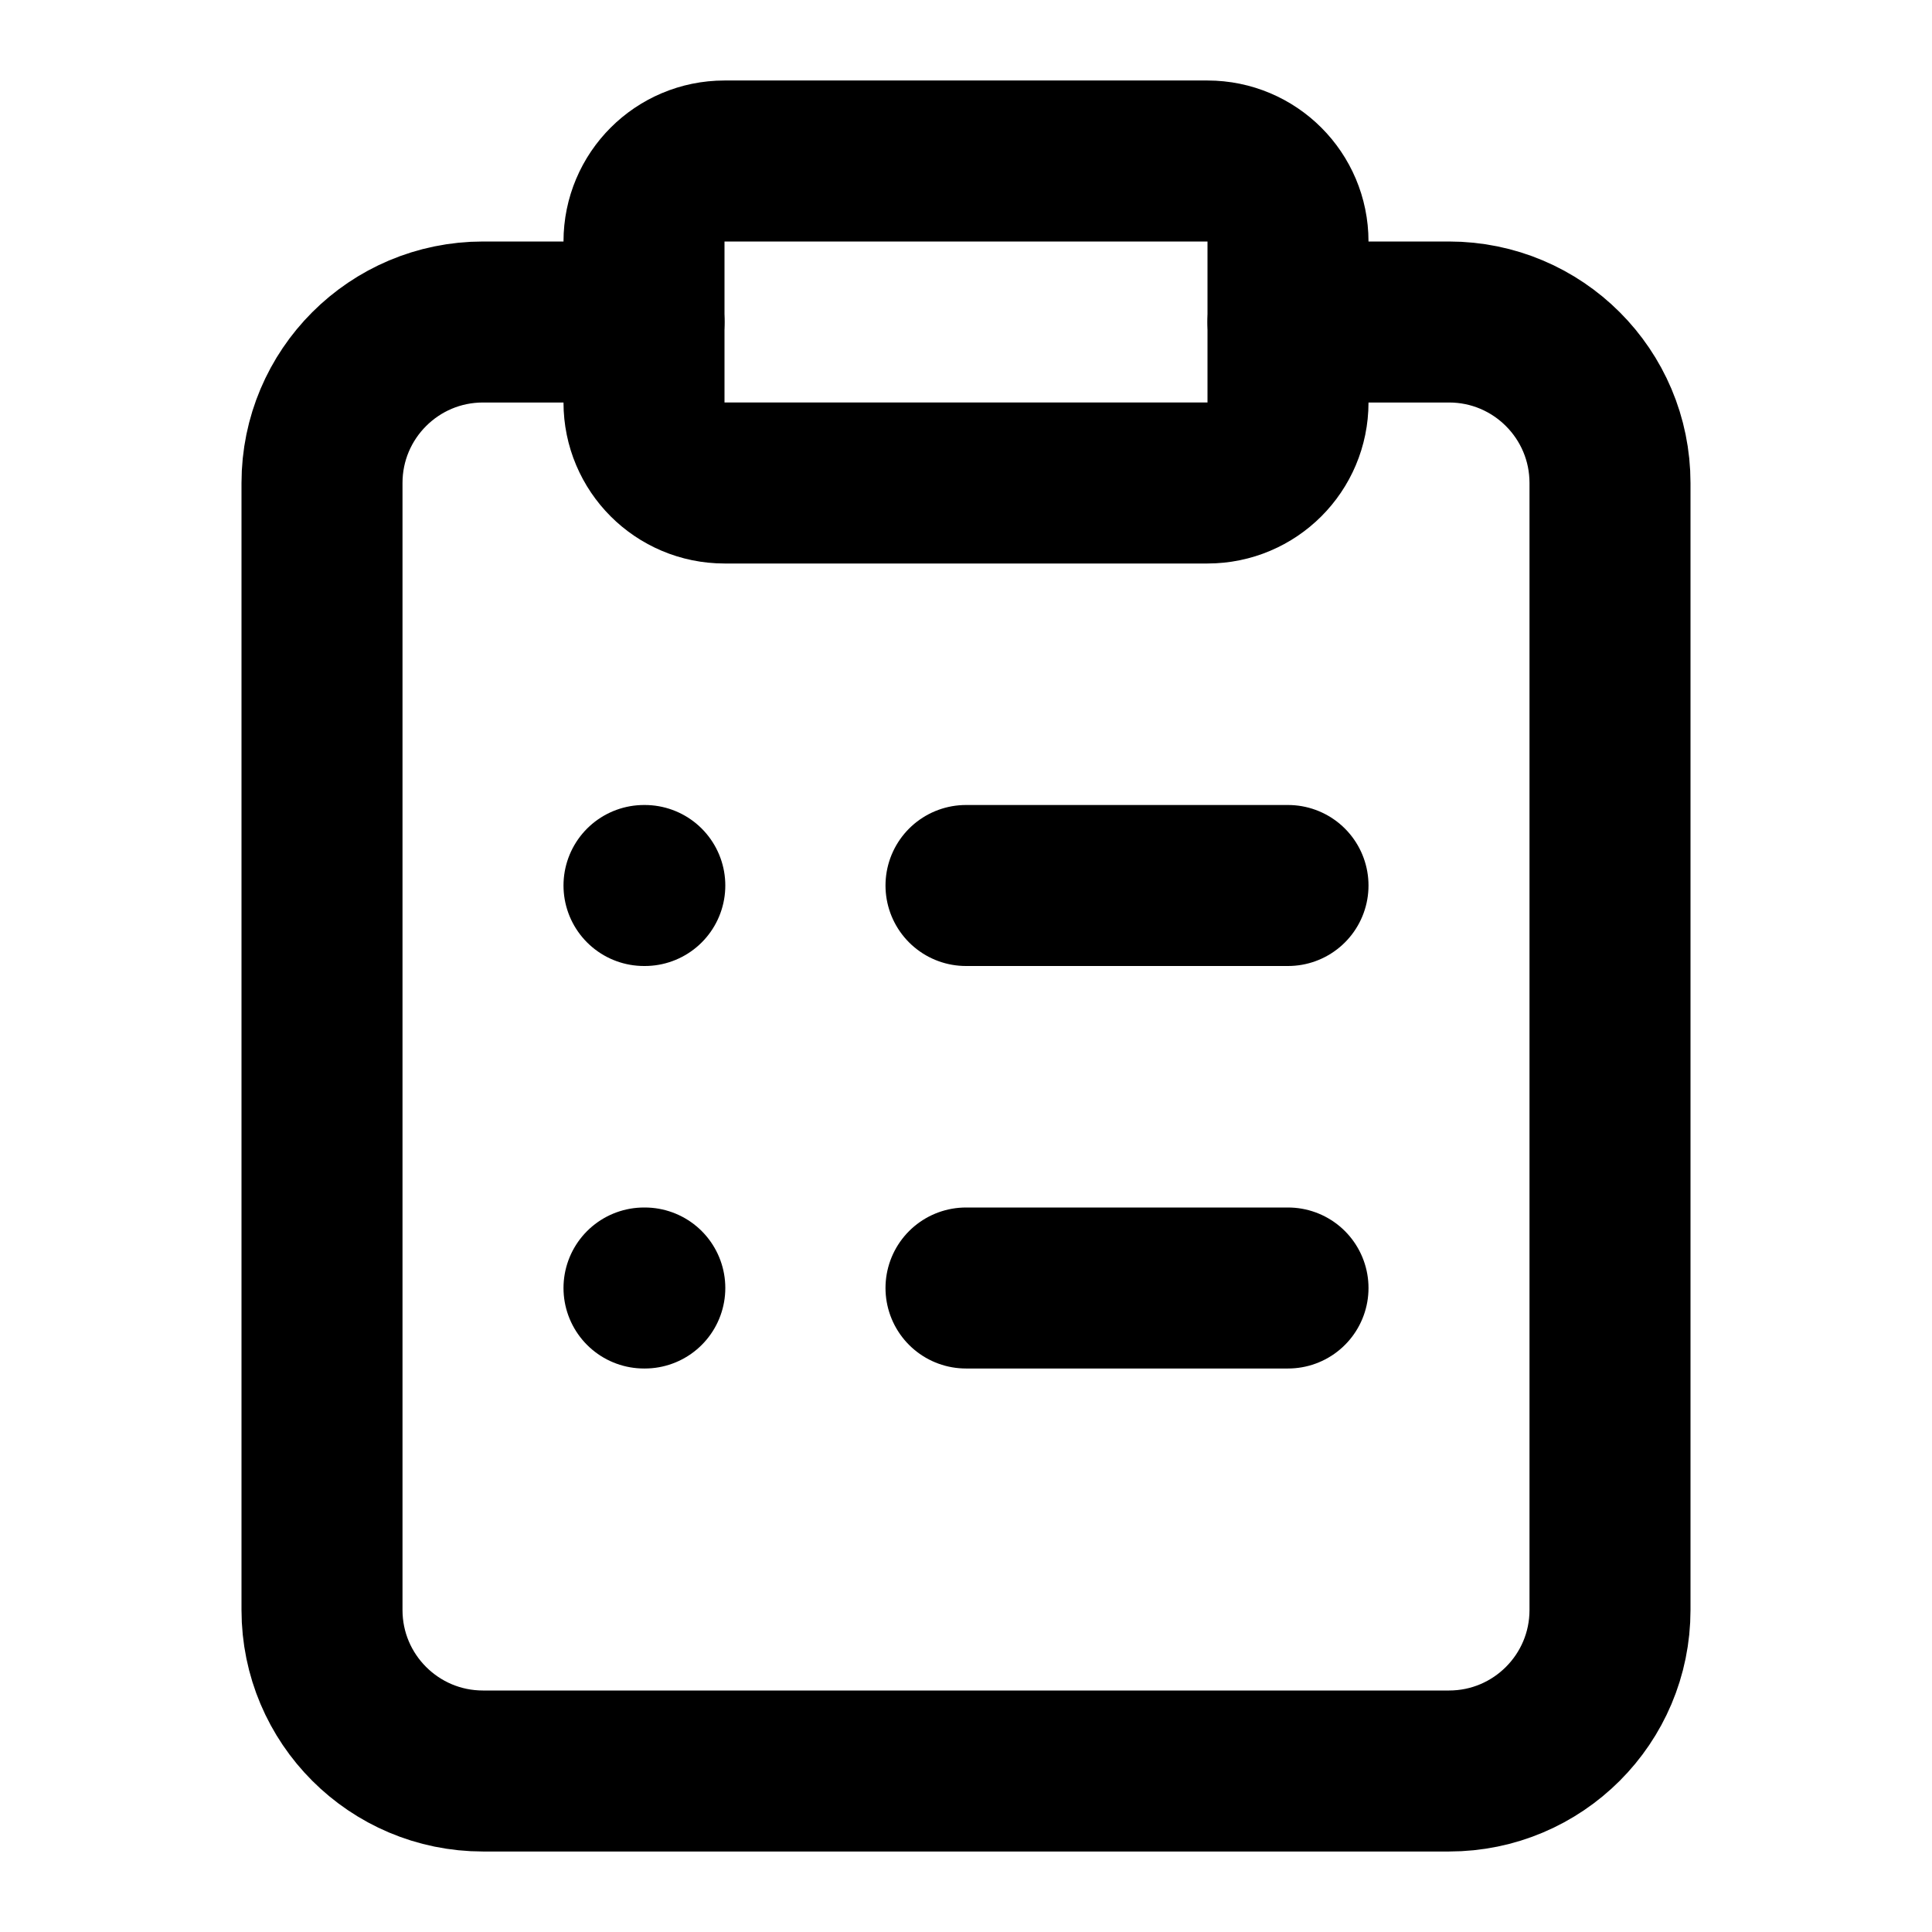
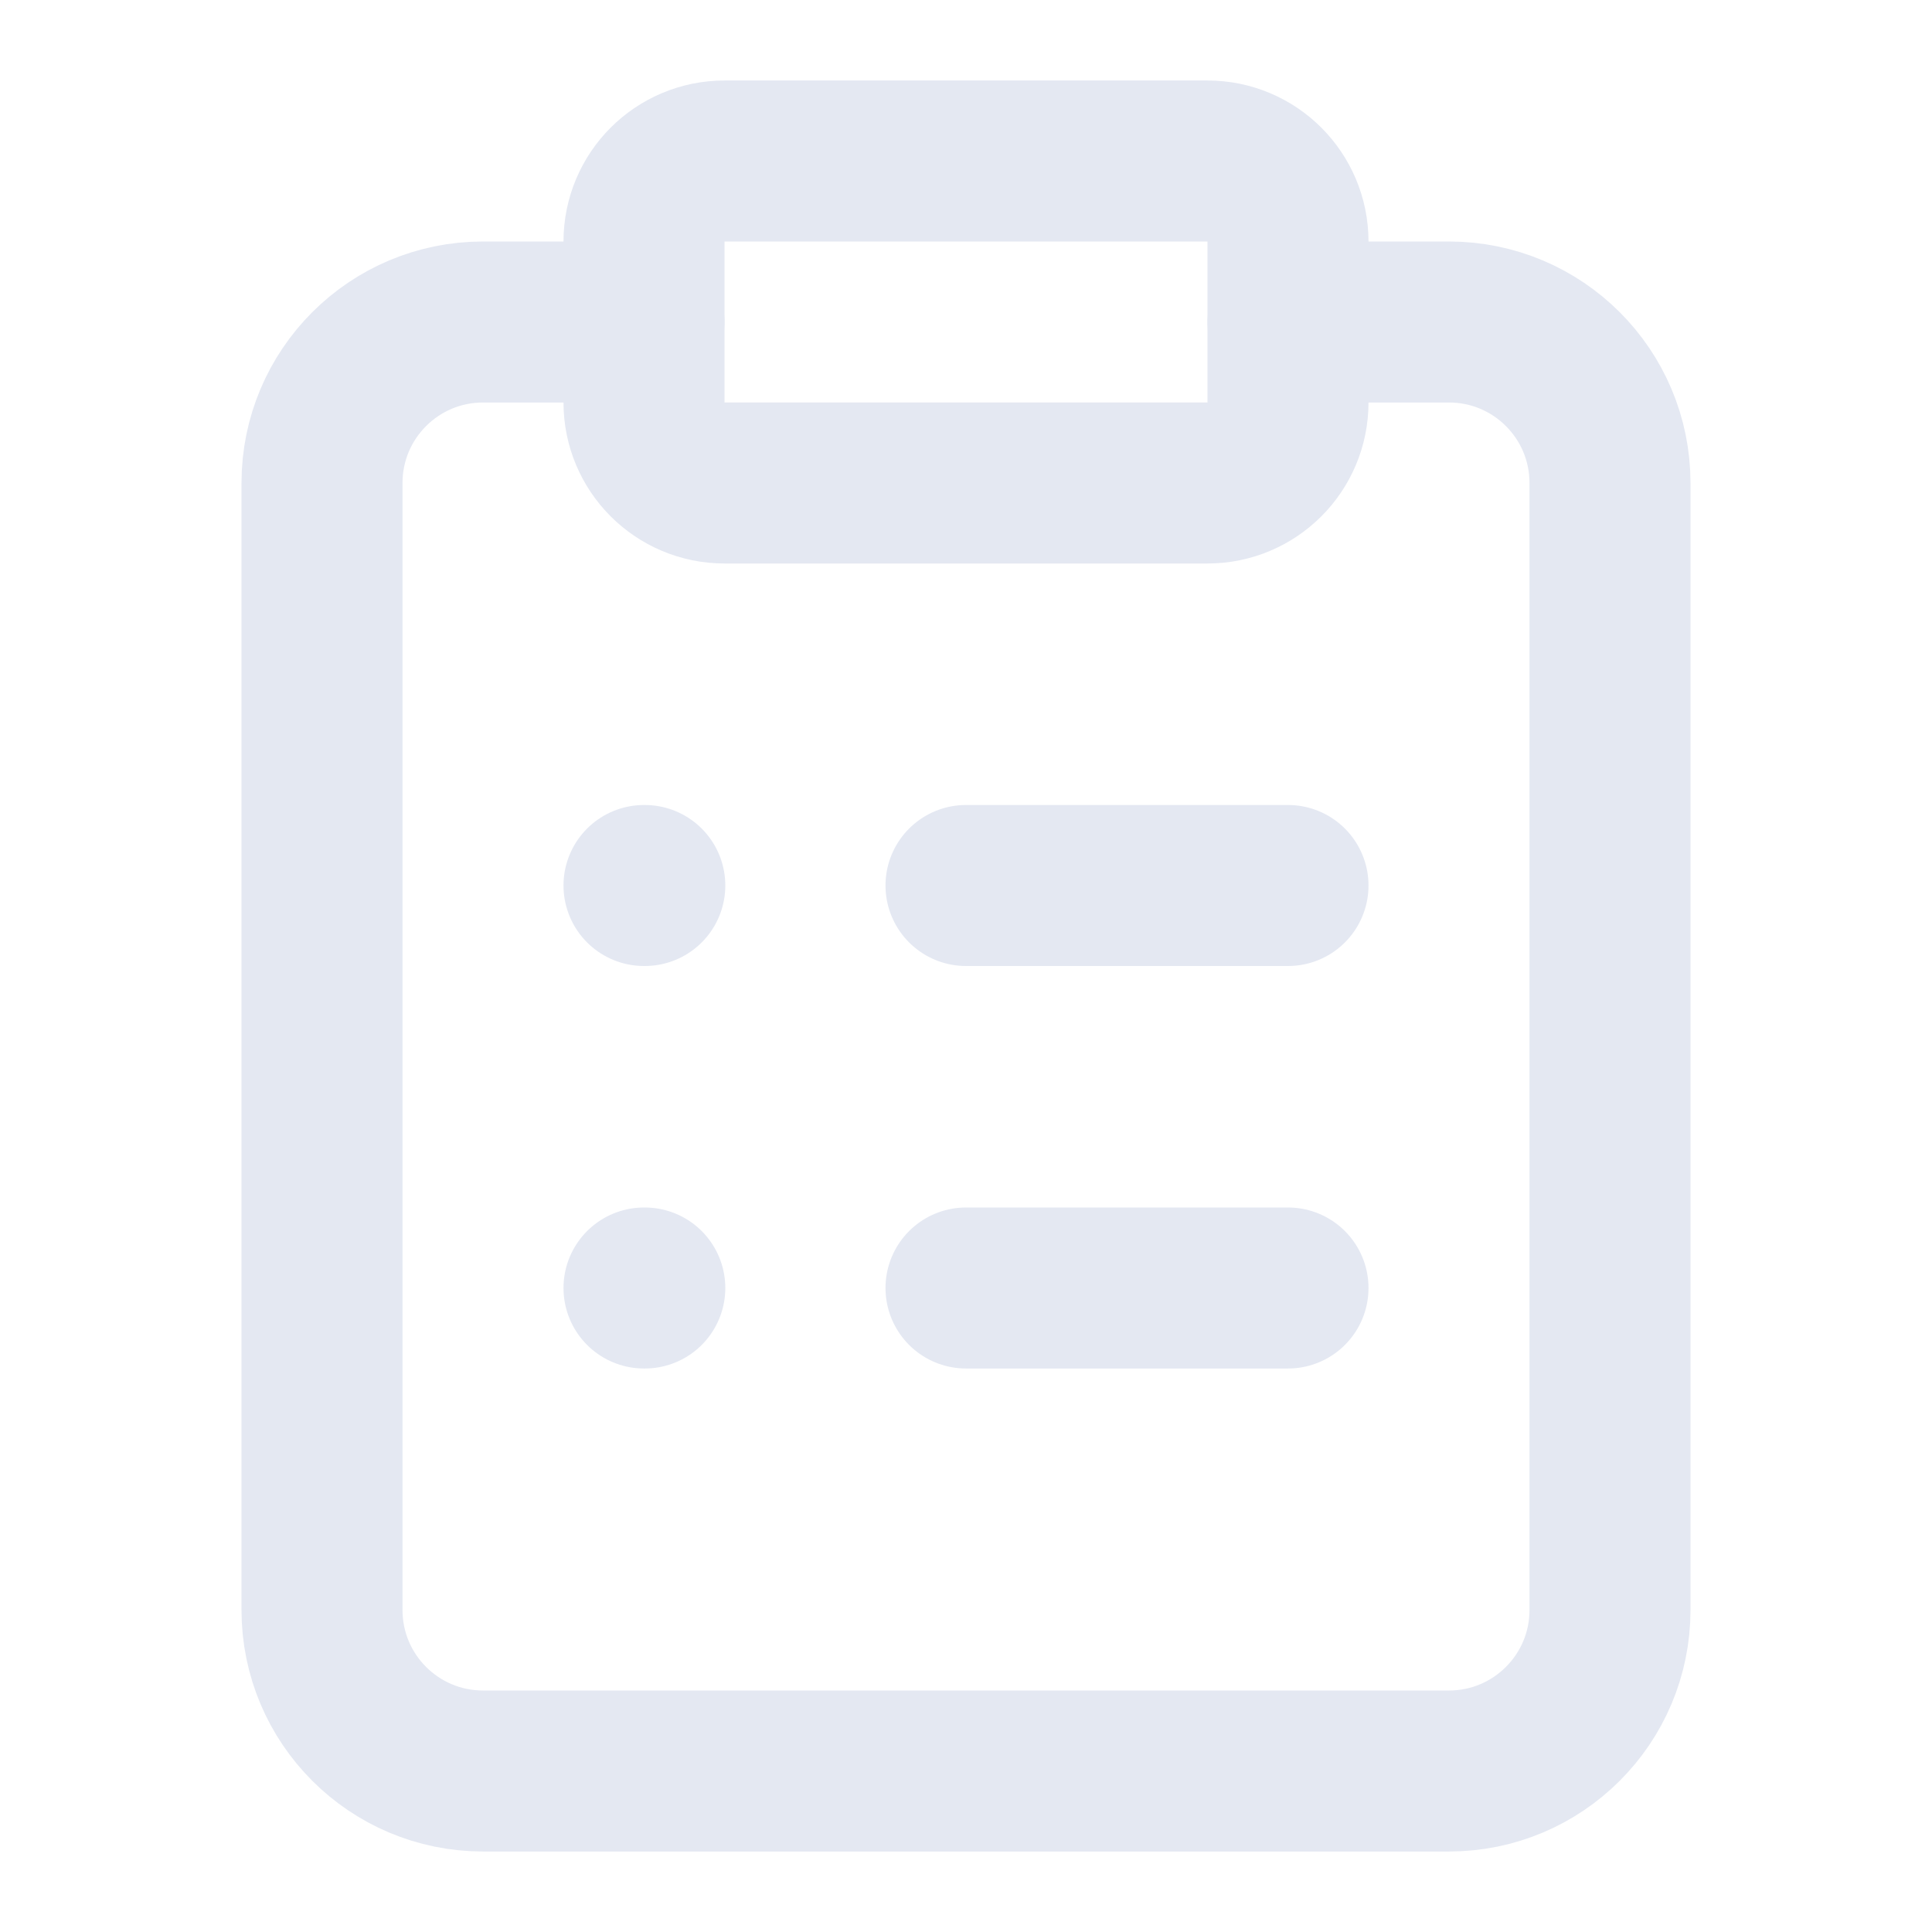
- <svg xmlns="http://www.w3.org/2000/svg" width="24" height="24" viewBox="0 0 24 24" fill="none" stroke="currentColor" stroke-width="2" stroke-linecap="round" stroke-linejoin="round">
+ <svg xmlns="http://www.w3.org/2000/svg" width="24" height="24" viewBox="0 0 24 24" fill="none" stroke="#e4e8f2" stroke-width="2" stroke-linecap="round" stroke-linejoin="round">
  <rect width="8" height="4" x="8" y="2" rx="1" ry="1" />
  <path d="M16 4h2a2 2 0 0 1 2 2v14a2 2 0 0 1-2 2H6a2 2 0 0 1-2-2V6a2 2 0 0 1 2-2h2" />
  <path d="M12 11h4" />
  <path d="M12 16h4" />
  <path d="M8 11h.01" />
  <path d="M8 16h.01" />
</svg>
